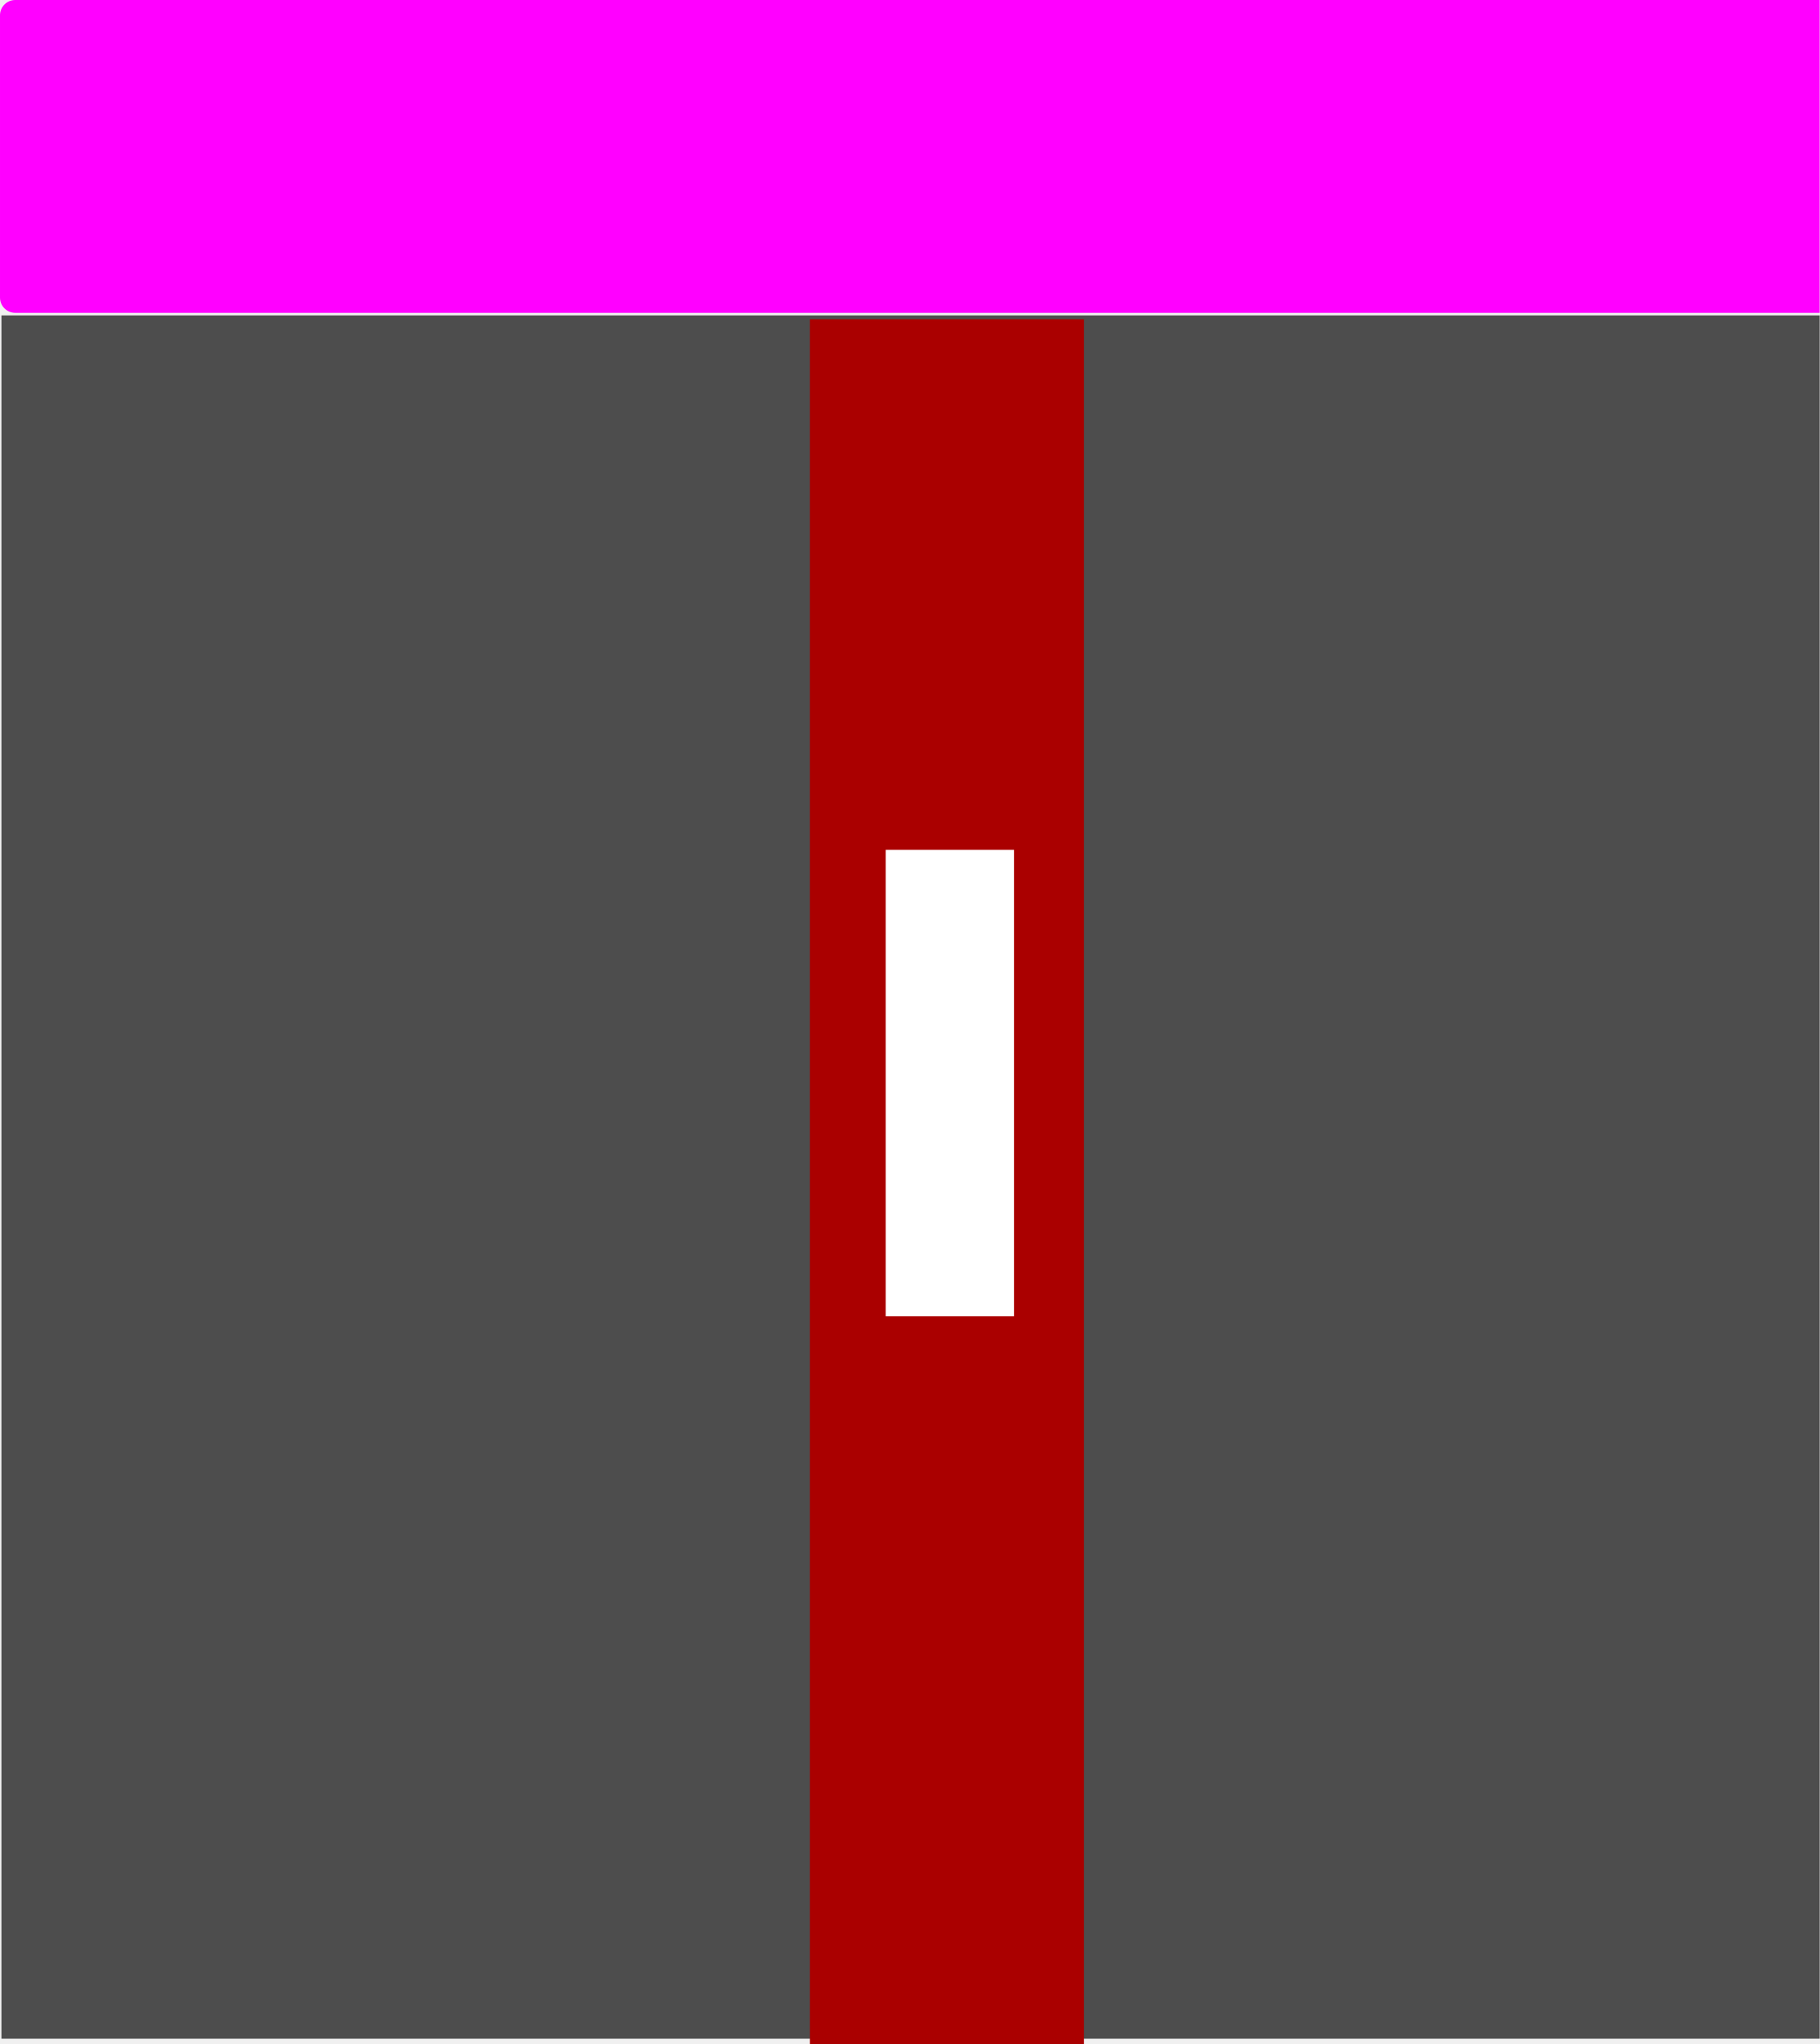
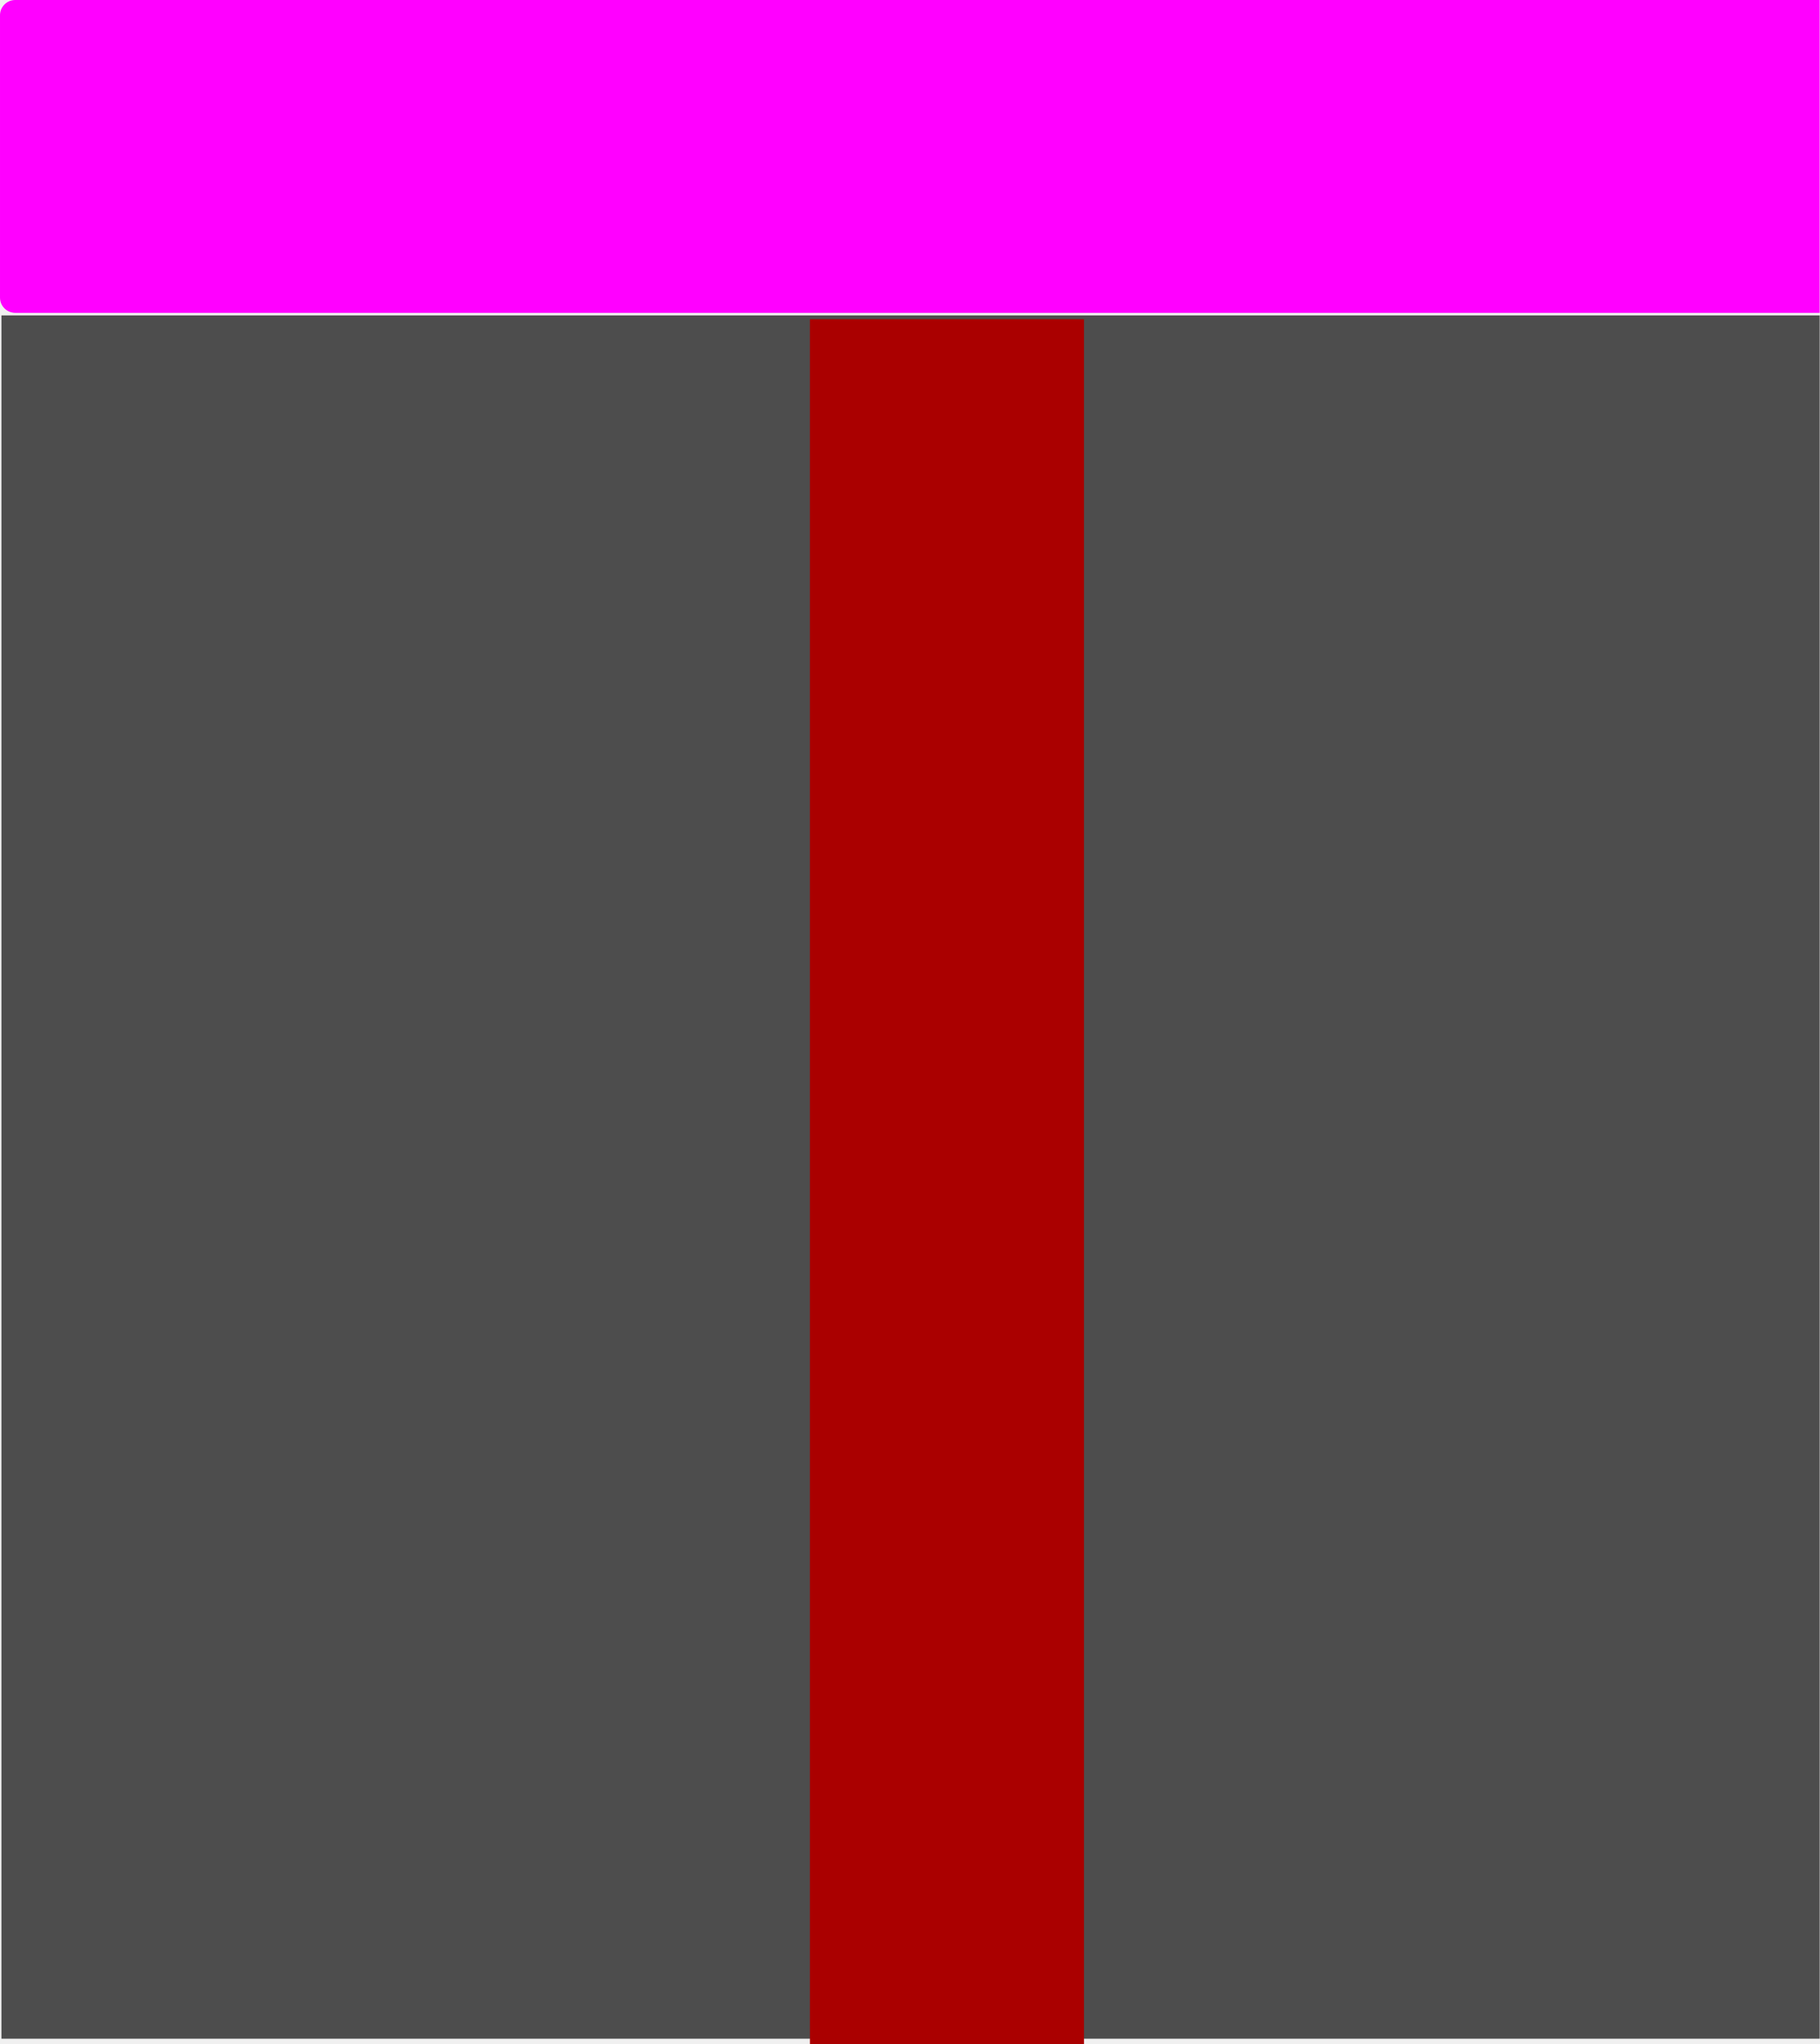
<svg xmlns="http://www.w3.org/2000/svg" width="20.643mm" height="23.188mm" viewBox="0 0 78.02 87.639" version="1.1" id="svg1">
-   <defs id="defs1" />
  <g id="layer1">
    <path id="path23" style="display:inline;fill:#4d4d4d;fill-opacity:1;stroke-width:0.541" d="M 22.471,13.523 H 0.062 V 87.412 H 78.02 V 13.523 Z" />
    <path id="rect13" style="display:inline;fill:#ff00ff;fill-opacity:1;stroke-width:1.003" d="M 78.02,0 H 0.656 C 0.293,0 0,0.293 0,0.656 v 12.102 c 0,0.363 0.293,0.656 0.656,0.656 h 77.363 z" />
    <rect style="display:inline;fill:#aa0000;fill-opacity:1" id="rect14" width="11.75" height="73.951" x="34.726" y="13.688" />
-     <rect style="display:inline;fill:#ffffff;fill-opacity:1;stroke-width:1.089" id="rect16" width="5.5" height="20" x="37.976" y="36.438" />
  </g>
</svg>
